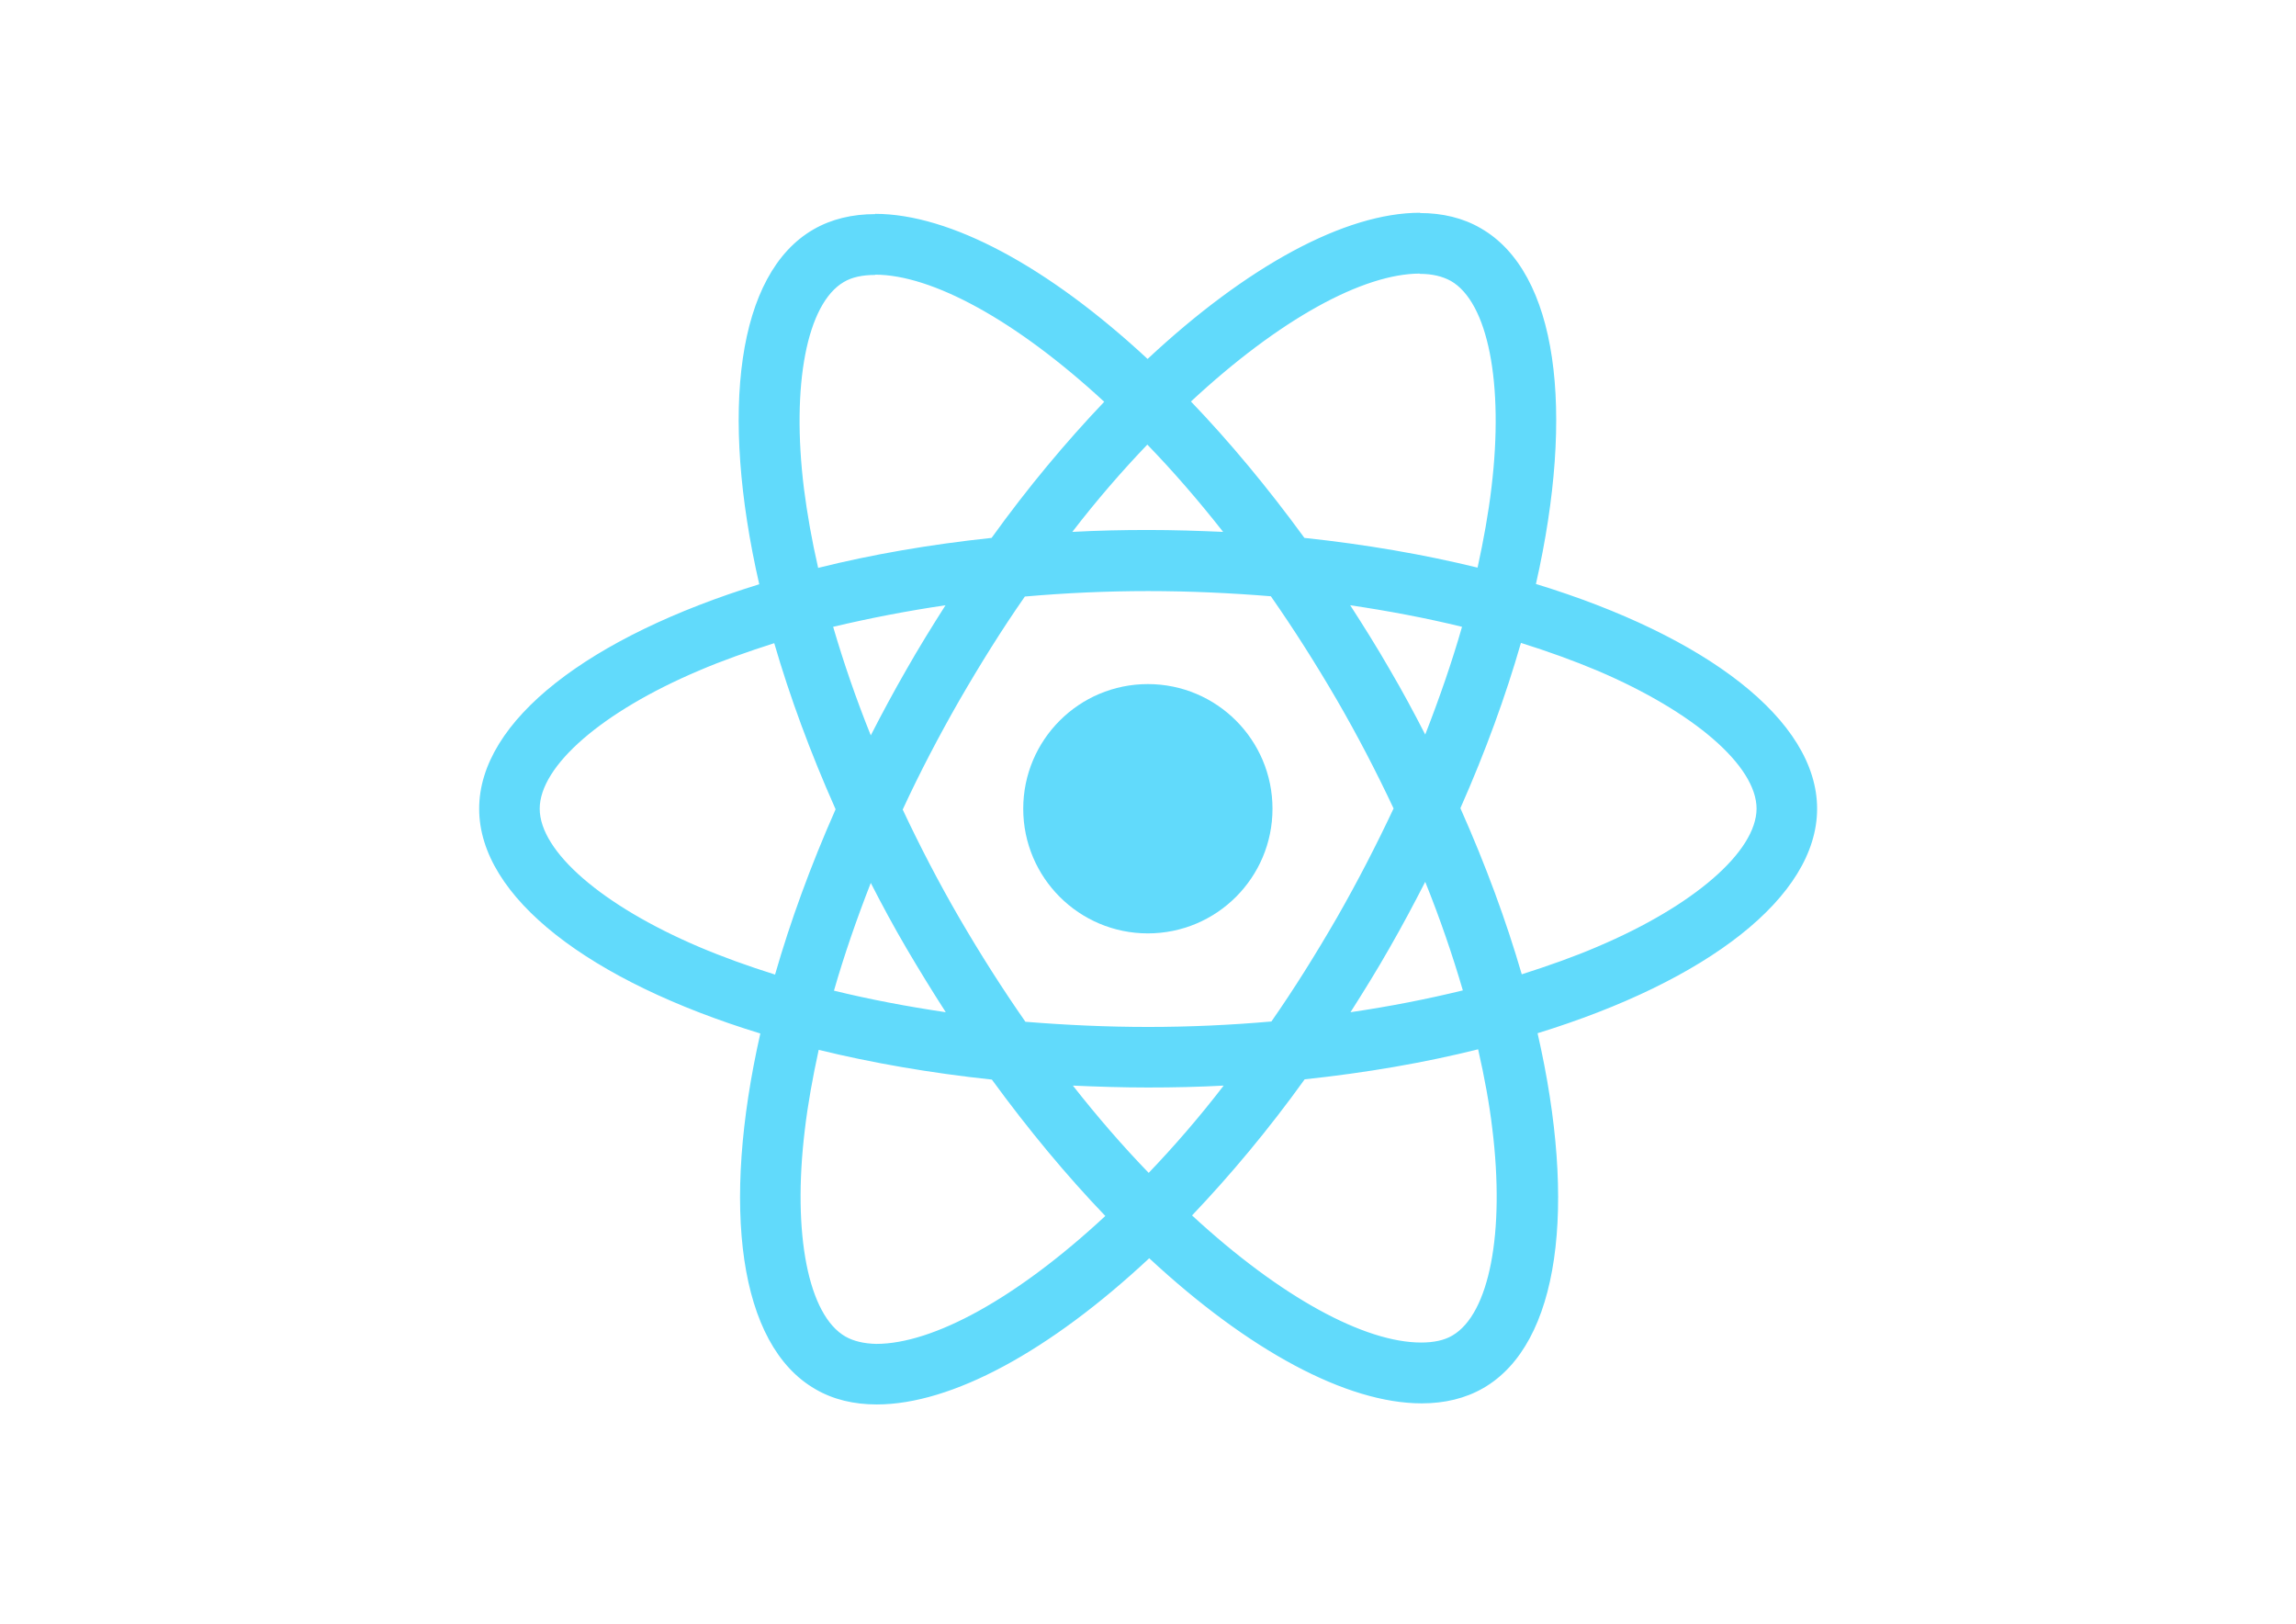
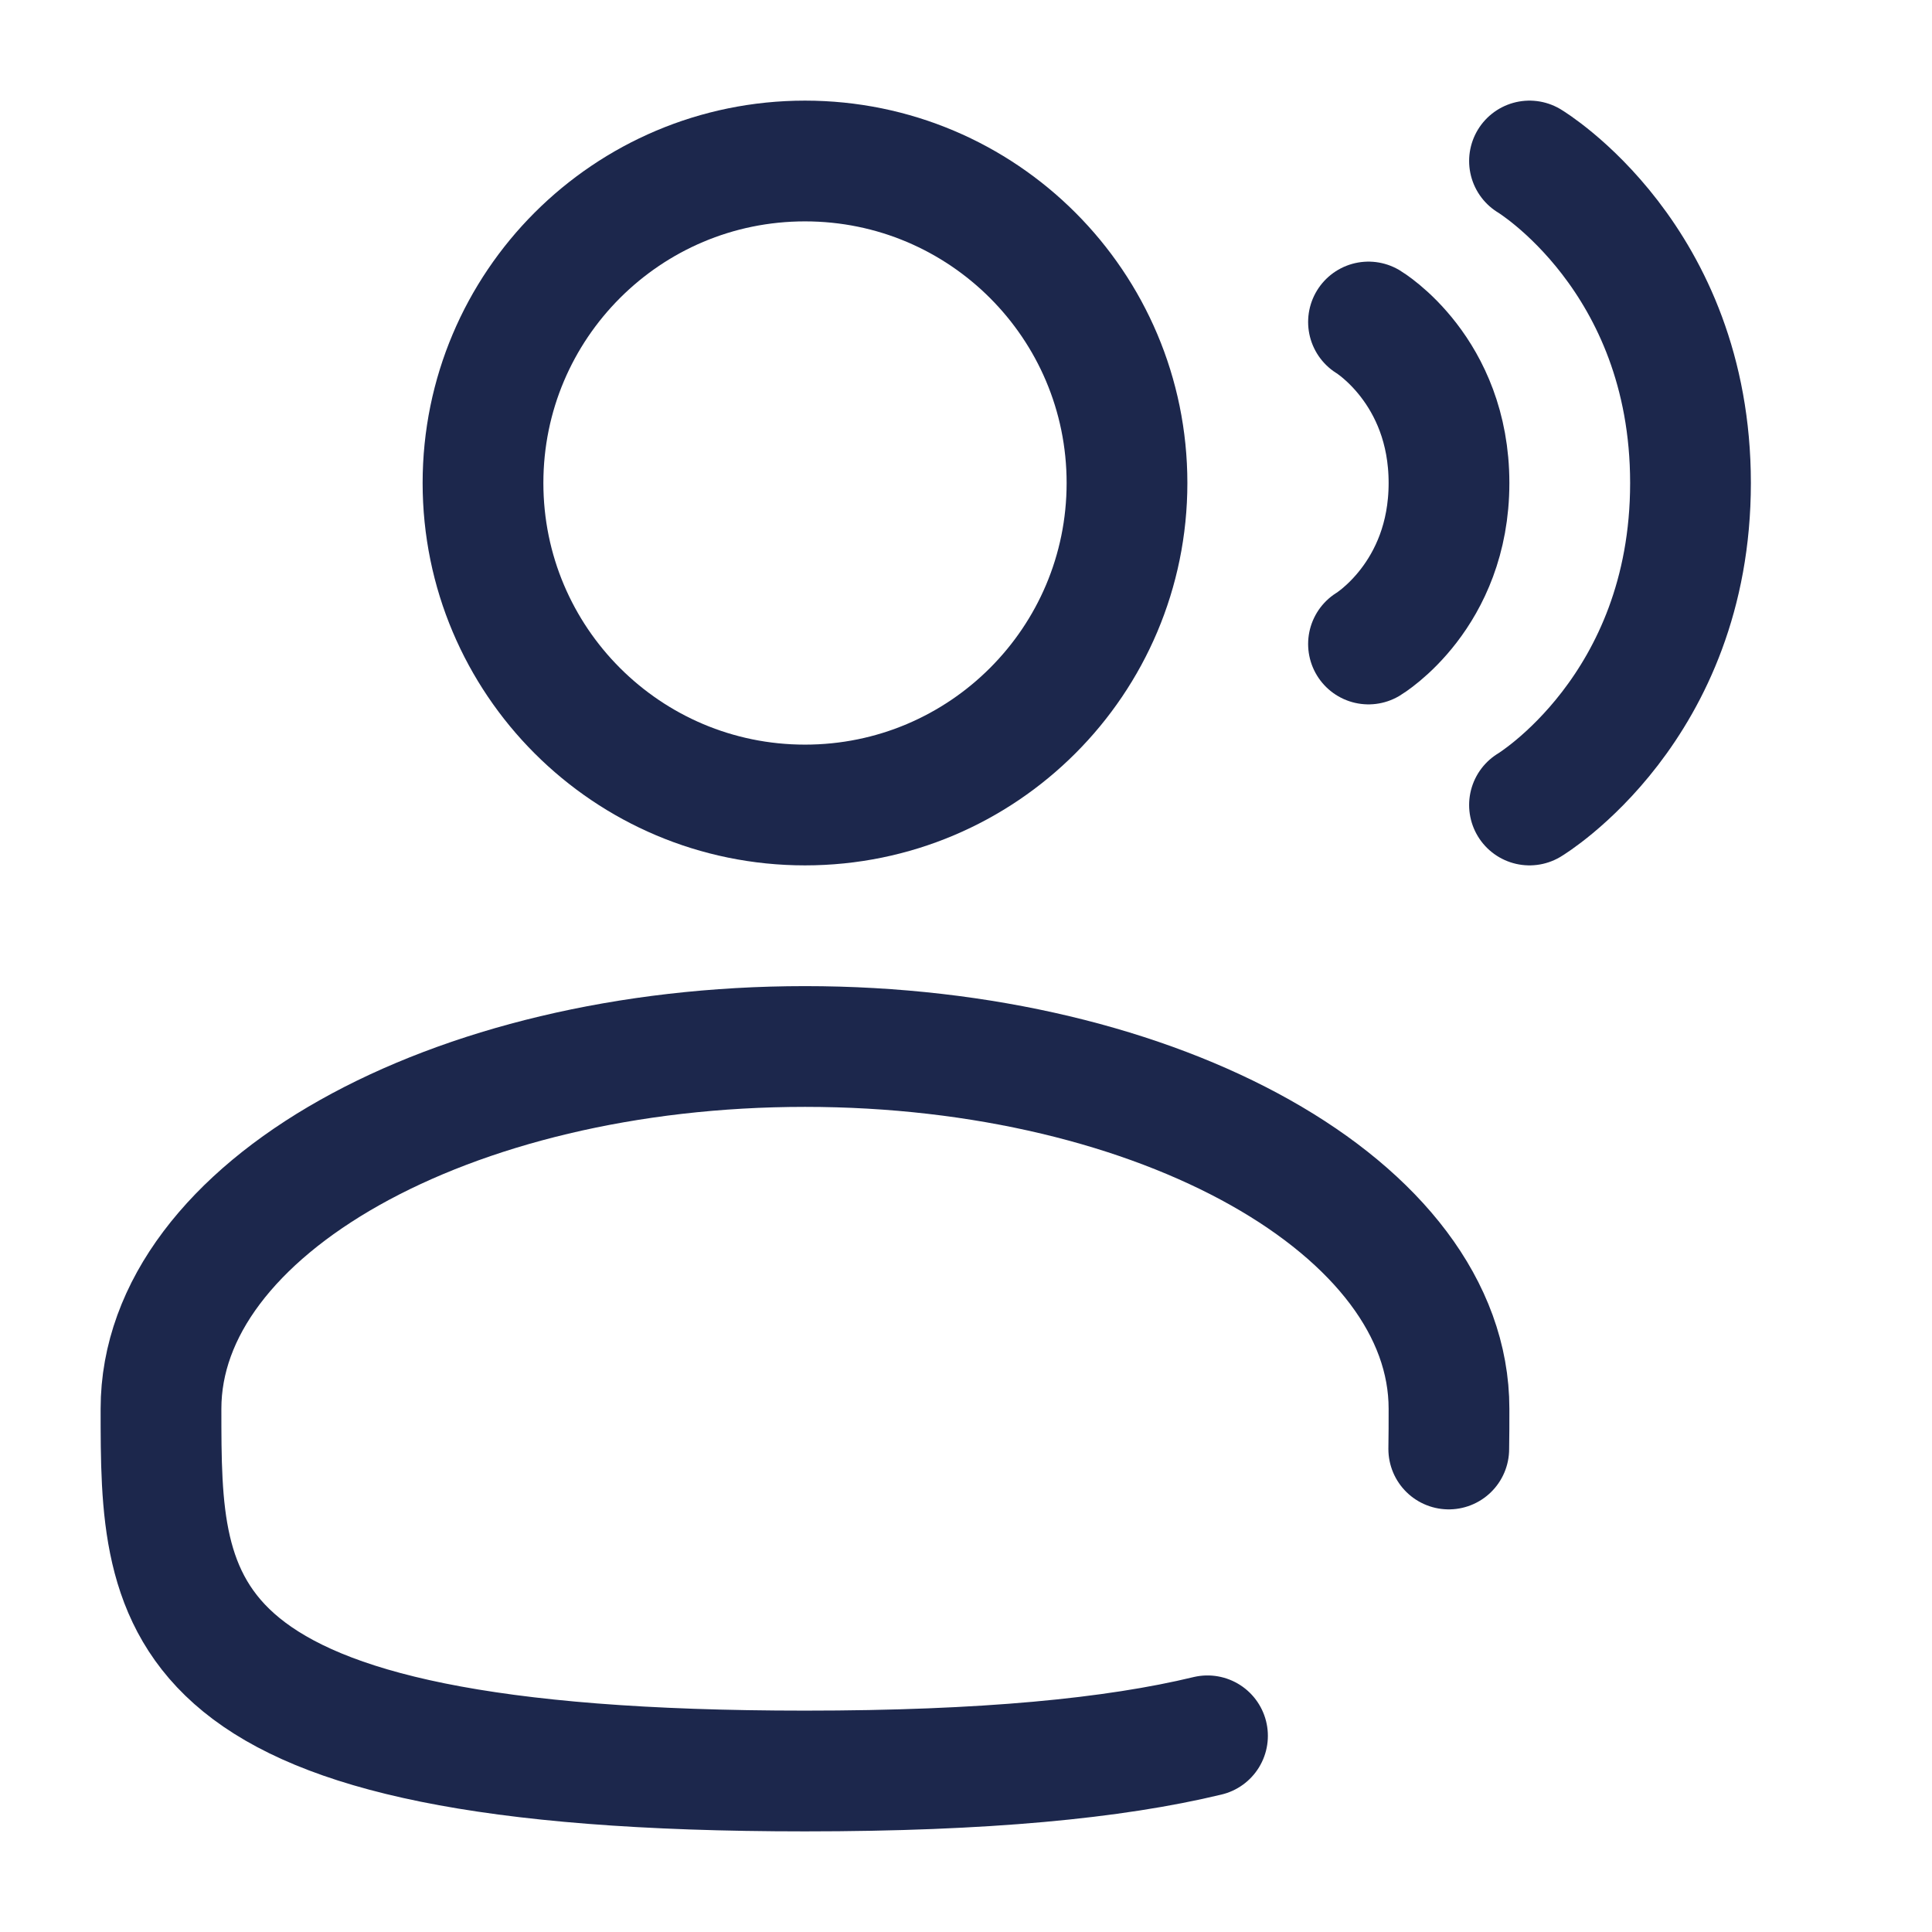
- <svg xmlns="http://www.w3.org/2000/svg" viewBox="0 0 841.9 595.3">
-   <g fill="#61DAFB">
-     <path d="M666.3 296.5c0-32.5-40.7-63.3-103.1-82.4 14.4-63.6 8-114.2-20.2-130.4-6.5-3.8-14.1-5.6-22.4-5.6v22.3c4.6 0 8.3.9 11.4 2.6 13.6 7.8 19.5 37.5 14.9 75.7-1.1 9.4-2.9 19.3-5.1 29.4-19.6-4.8-41-8.5-63.5-10.9-13.5-18.5-27.5-35.3-41.6-50 32.6-30.3 63.2-46.9 84-46.9V78c-27.5 0-63.5 19.6-99.9 53.6-36.4-33.8-72.4-53.2-99.9-53.2v22.3c20.7 0 51.4 16.5 84 46.6-14 14.7-28 31.4-41.3 49.9-22.6 2.4-44 6.1-63.6 11-2.3-10-4-19.7-5.2-29-4.7-38.2 1.1-67.9 14.6-75.8 3-1.8 6.9-2.6 11.5-2.6V78.5c-8.4 0-16 1.8-22.6 5.6-28.1 16.2-34.4 66.7-19.9 130.1-62.2 19.2-102.7 49.9-102.7 82.3 0 32.5 40.7 63.3 103.1 82.4-14.4 63.6-8 114.2 20.2 130.4 6.5 3.8 14.1 5.6 22.5 5.6 27.5 0 63.5-19.6 99.9-53.6 36.4 33.8 72.4 53.2 99.9 53.2 8.4 0 16-1.8 22.6-5.6 28.1-16.2 34.4-66.7 19.9-130.1 62-19.1 102.5-49.9 102.5-82.3zm-130.2-66.7c-3.7 12.9-8.3 26.2-13.5 39.5-4.1-8-8.4-16-13.1-24-4.6-8-9.5-15.8-14.4-23.4 14.2 2.1 27.9 4.7 41 7.9zm-45.8 106.5c-7.8 13.5-15.8 26.3-24.1 38.2-14.9 1.3-30 2-45.2 2-15.1 0-30.2-.7-45-1.9-8.3-11.9-16.4-24.6-24.2-38-7.6-13.1-14.5-26.4-20.8-39.8 6.2-13.4 13.2-26.8 20.7-39.9 7.8-13.5 15.8-26.3 24.1-38.2 14.9-1.3 30-2 45.2-2 15.1 0 30.2.7 45 1.9 8.3 11.9 16.4 24.6 24.2 38 7.6 13.1 14.5 26.4 20.8 39.8-6.3 13.4-13.2 26.8-20.7 39.9zm32.3-13c5.4 13.4 10 26.8 13.8 39.8-13.1 3.2-26.9 5.9-41.2 8 4.9-7.7 9.8-15.6 14.4-23.7 4.6-8 8.9-16.1 13-24.1zM421.2 430c-9.3-9.6-18.6-20.3-27.8-32 9 .4 18.2.7 27.5.7 9.4 0 18.7-.2 27.8-.7-9 11.7-18.3 22.4-27.5 32zm-74.4-58.9c-14.2-2.1-27.9-4.7-41-7.9 3.7-12.9 8.3-26.2 13.5-39.5 4.1 8 8.4 16 13.1 24 4.7 8 9.5 15.8 14.4 23.4zM420.7 163c9.3 9.6 18.6 20.3 27.8 32-9-.4-18.2-.7-27.5-.7-9.4 0-18.7.2-27.8.7 9-11.7 18.3-22.4 27.5-32zm-74 58.9c-4.9 7.7-9.8 15.6-14.4 23.7-4.6 8-8.9 16-13 24-5.4-13.4-10-26.8-13.8-39.8 13.1-3.1 26.9-5.8 41.2-7.9zm-90.5 125.2c-35.4-15.1-58.3-34.9-58.3-50.6 0-15.7 22.9-35.6 58.3-50.6 8.6-3.7 18-7 27.7-10.1 5.7 19.6 13.2 40 22.5 60.9-9.2 20.8-16.6 41.1-22.2 60.6-9.9-3.1-19.3-6.5-28-10.2zM310 490c-13.6-7.8-19.5-37.5-14.9-75.7 1.1-9.4 2.9-19.3 5.1-29.4 19.6 4.8 41 8.5 63.5 10.9 13.5 18.5 27.5 35.3 41.6 50-32.6 30.3-63.2 46.9-84 46.9-4.5-.1-8.3-1-11.3-2.7zm237.2-76.2c4.7 38.2-1.1 67.9-14.6 75.8-3 1.8-6.9 2.6-11.5 2.6-20.7 0-51.4-16.5-84-46.6 14-14.7 28-31.4 41.3-49.9 22.6-2.4 44-6.1 63.6-11 2.3 10.1 4.1 19.8 5.2 29.1zm38.5-66.7c-8.6 3.7-18 7-27.7 10.1-5.7-19.6-13.2-40-22.5-60.9 9.2-20.8 16.6-41.1 22.2-60.6 9.9 3.1 19.3 6.5 28.1 10.2 35.4 15.1 58.3 34.9 58.3 50.6-.1 15.7-23 35.6-58.4 50.6zM320.8 78.4z" />
-     <circle cx="420.9" cy="296.5" r="45.7" />
-     <path d="M520.5 78.1z" />
-   </g>
+ <svg xmlns="http://www.w3.org/2000/svg" width="800px" height="800px" viewBox="0 0 24 24" fill="none">
+   <circle cx="10" cy="6" r="4" stroke="#1C274C" stroke-width="1.5" />
+   <path d="M19 2C19 2 21 3.2 21 6C21 8.8 19 10 19 10" stroke="#1C274C" stroke-width="1.5" stroke-linecap="round" />
+   <path d="M17 4C17 4 18 4.6 18 6C18 7.4 17 8 17 8" stroke="#1C274C" stroke-width="1.5" stroke-linecap="round" />
+   <path d="M17.997 18C18 17.836 18 17.669 18 17.5C18 15.015 14.418 13 10 13C5.582 13 2 15.015 2 17.5C2 19.985 2 22 10 22C12.231 22 13.84 21.843 15 21.563" stroke="#1C274C" stroke-width="1.5" stroke-linecap="round" />
</svg>
